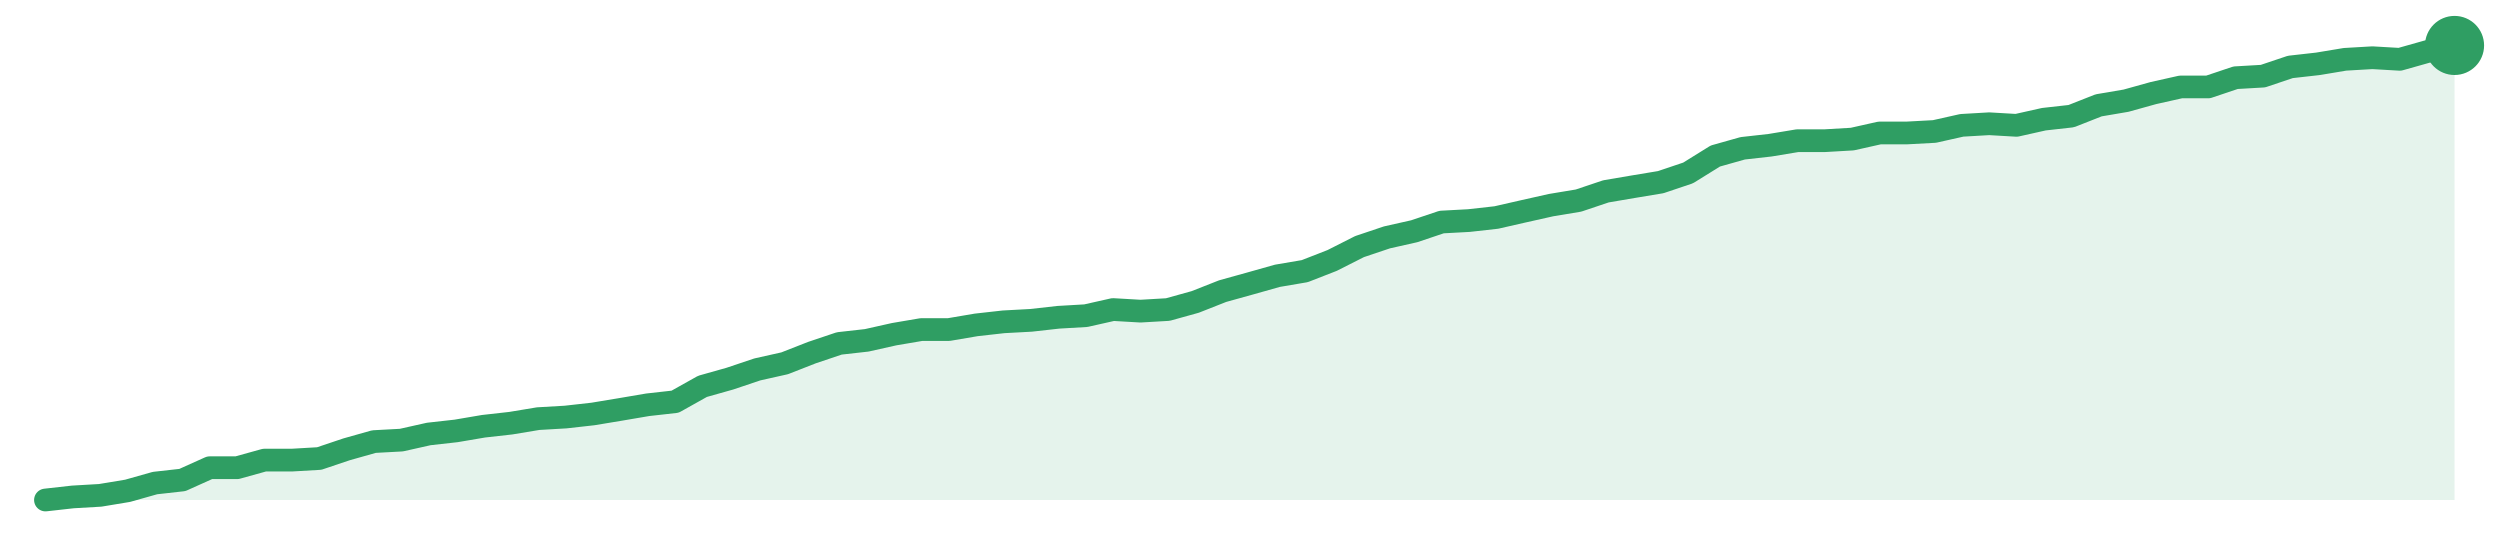
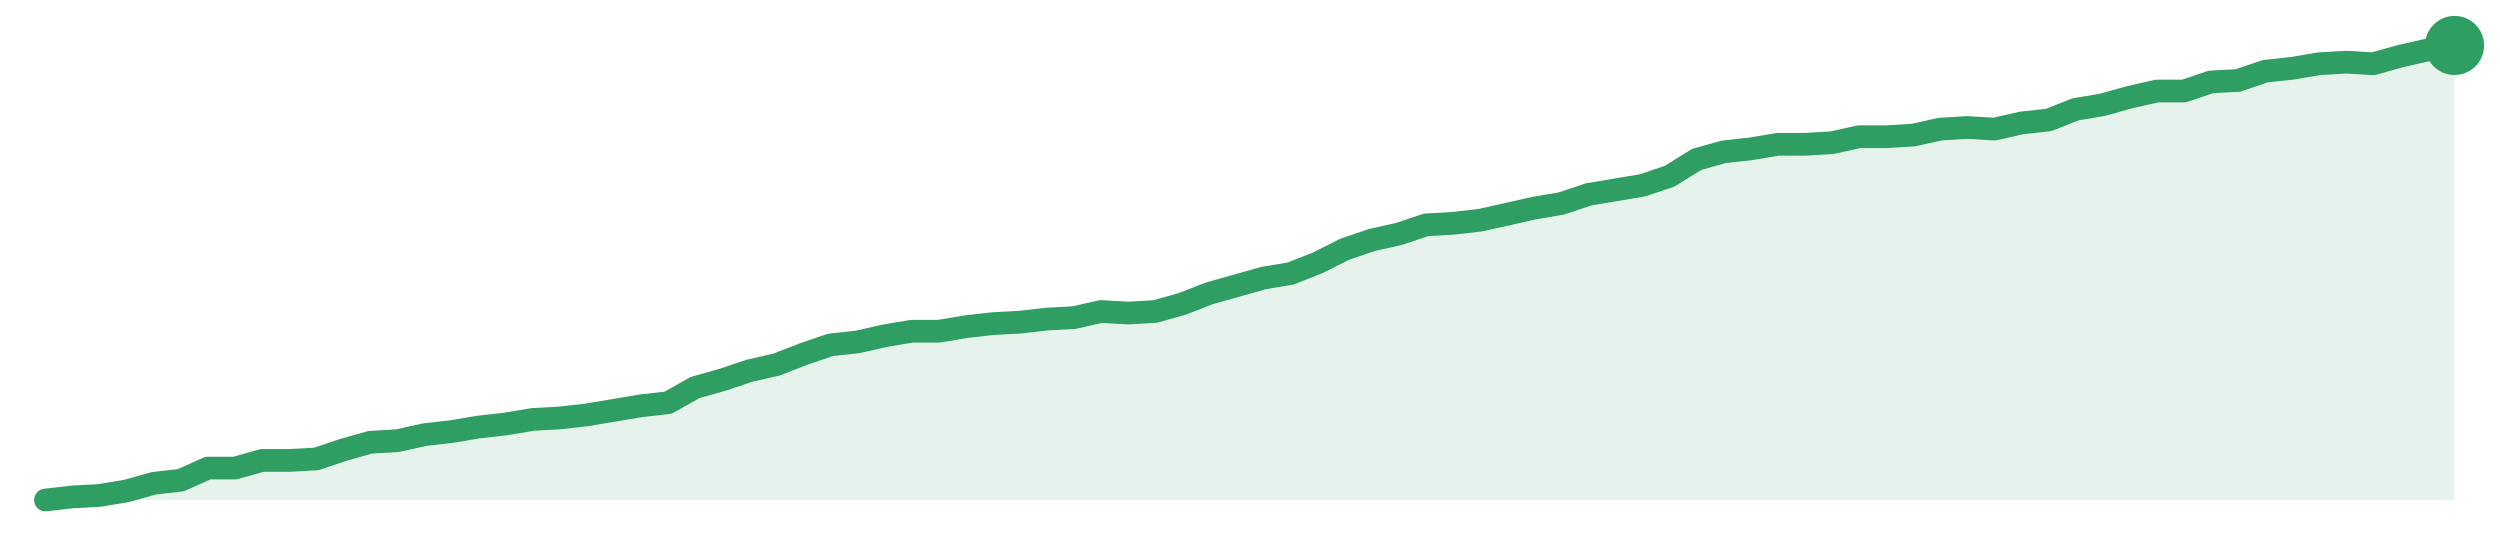
<svg xmlns="http://www.w3.org/2000/svg" width="220" height="48" viewBox="0 0 220 48" role="img" aria-label="trend">
-   <path d="M4.0,44.0 L4.0,44.0 L6.41,43.73 L8.82,43.59 L11.23,43.19 L13.64,42.51 L16.05,42.24 L18.45,41.16 L20.86,41.16 L23.27,40.49 L25.68,40.49 L28.09,40.35 L30.5,39.54 L32.91,38.86 L35.32,38.73 L37.73,38.19 L40.14,37.92 L42.55,37.51 L44.95,37.24 L47.36,36.84 L49.77,36.7 L52.18,36.43 L54.59,36.03 L57.0,35.62 L59.41,35.35 L61.82,34.0 L64.23,33.32 L66.64,32.51 L69.05,31.97 L71.45,31.03 L73.86,30.22 L76.27,29.95 L78.68,29.41 L81.09,29.0 L83.5,29.0 L85.91,28.59 L88.32,28.32 L90.73,28.19 L93.14,27.92 L95.55,27.78 L97.95,27.24 L100.36,27.38 L102.77,27.24 L105.18,26.57 L107.59,25.62 L110.0,24.95 L112.41,24.27 L114.82,23.86 L117.23,22.92 L119.64,21.7 L122.05,20.89 L124.45,20.35 L126.86,19.54 L129.27,19.41 L131.68,19.14 L134.09,18.59 L136.5,18.05 L138.91,17.65 L141.32,16.84 L143.73,16.43 L146.14,16.03 L148.55,15.22 L150.95,13.73 L153.36,13.05 L155.77,12.78 L158.18,12.38 L160.59,12.38 L163.0,12.24 L165.41,11.7 L167.82,11.7 L170.23,11.57 L172.64,11.03 L175.05,10.89 L177.45,11.03 L179.86,10.49 L182.27,10.22 L184.68,9.27 L187.09,8.86 L189.5,8.19 L191.91,7.65 L194.32,7.65 L196.73,6.84 L199.14,6.7 L201.55,5.89 L203.95,5.62 L206.36,5.22 L208.77,5.08 L211.18,5.22 L213.59,4.54 L216.0,4.0 L216.0,44.0 Z" fill="#2f9e631f" />
-   <path d="M4.0,44.0 L6.41,43.73 L8.82,43.59 L11.23,43.19 L13.64,42.51 L16.05,42.24 L18.45,41.16 L20.86,41.16 L23.27,40.49 L25.68,40.49 L28.09,40.35 L30.5,39.54 L32.91,38.86 L35.32,38.73 L37.73,38.19 L40.14,37.92 L42.55,37.51 L44.95,37.24 L47.36,36.84 L49.77,36.7 L52.18,36.43 L54.59,36.03 L57.0,35.62 L59.41,35.35 L61.82,34.0 L64.23,33.32 L66.64,32.51 L69.05,31.97 L71.45,31.03 L73.86,30.22 L76.27,29.95 L78.68,29.41 L81.09,29.0 L83.5,29.0 L85.91,28.59 L88.32,28.32 L90.73,28.19 L93.14,27.92 L95.55,27.78 L97.95,27.24 L100.36,27.38 L102.77,27.24 L105.18,26.57 L107.59,25.62 L110.0,24.95 L112.41,24.27 L114.82,23.86 L117.23,22.92 L119.64,21.7 L122.05,20.89 L124.45,20.35 L126.86,19.54 L129.27,19.41 L131.68,19.14 L134.09,18.59 L136.5,18.05 L138.91,17.65 L141.32,16.84 L143.73,16.43 L146.14,16.03 L148.55,15.22 L150.95,13.73 L153.36,13.05 L155.77,12.78 L158.18,12.38 L160.59,12.38 L163.0,12.24 L165.41,11.7 L167.82,11.7 L170.23,11.57 L172.64,11.03 L175.05,10.89 L177.45,11.03 L179.86,10.49 L182.27,10.22 L184.68,9.27 L187.09,8.86 L189.5,8.19 L191.91,7.65 L194.32,7.65 L196.73,6.84 L199.14,6.7 L201.55,5.89 L203.95,5.62 L206.36,5.22 L208.77,5.08 L211.18,5.22 L213.59,4.54 L216.0,4.0" fill="none" stroke="#2f9e63" stroke-width="2" stroke-linejoin="round" stroke-linecap="round" />
+   <path d="M4.0,44.0 L4.0,44.0 L6.38,43.73 L8.76,43.6 L11.15,43.2 L13.53,42.53 L15.91,42.26 L18.29,41.19 L20.67,41.19 L23.06,40.52 L25.44,40.52 L27.82,40.39 L30.2,39.59 L32.58,38.92 L34.97,38.78 L37.35,38.25 L39.73,37.98 L42.11,37.58 L44.49,37.31 L46.88,36.91 L49.26,36.78 L51.64,36.51 L54.02,36.11 L56.4,35.71 L58.79,35.44 L61.17,34.1 L63.55,33.43 L65.93,32.63 L68.31,32.09 L70.7,31.16 L73.08,30.35 L75.46,30.09 L77.84,29.55 L80.22,29.15 L82.61,29.15 L84.99,28.75 L87.37,28.48 L89.75,28.35 L92.13,28.08 L94.52,27.95 L96.9,27.41 L99.28,27.55 L101.66,27.41 L104.04,26.74 L106.43,25.81 L108.81,25.14 L111.19,24.47 L113.57,24.07 L115.96,23.13 L118.34,21.93 L120.72,21.12 L123.1,20.59 L125.48,19.79 L127.87,19.65 L130.25,19.38 L132.63,18.85 L135.01,18.31 L137.39,17.91 L139.78,17.11 L142.16,16.71 L144.54,16.31 L146.92,15.51 L149.3,14.03 L151.69,13.36 L154.07,13.1 L156.45,12.7 L158.83,12.7 L161.21,12.56 L163.6,12.03 L165.98,12.03 L168.36,11.89 L170.74,11.36 L173.12,11.22 L175.51,11.36 L177.89,10.82 L180.27,10.56 L182.65,9.62 L185.03,9.22 L187.42,8.55 L189.8,8.01 L192.18,8.01 L194.56,7.21 L196.94,7.08 L199.33,6.27 L201.71,6.01 L204.09,5.61 L206.47,5.47 L208.85,5.61 L211.24,4.94 L213.62,4.4 L216.0,4.0 L216.0,44.0 Z" fill="#2f9e631f" />
+   <path d="M4.0,44.0 L6.38,43.73 L8.76,43.6 L11.15,43.2 L13.53,42.53 L15.91,42.26 L18.29,41.19 L20.67,41.19 L23.06,40.52 L25.44,40.52 L27.82,40.39 L30.2,39.59 L32.58,38.92 L34.97,38.78 L37.35,38.25 L39.73,37.98 L42.11,37.58 L44.49,37.31 L46.88,36.91 L49.26,36.78 L51.64,36.51 L54.02,36.11 L56.4,35.71 L58.79,35.44 L61.17,34.1 L63.55,33.43 L65.93,32.63 L68.31,32.09 L70.7,31.16 L73.08,30.35 L75.46,30.09 L77.84,29.55 L80.22,29.15 L82.61,29.15 L84.99,28.75 L87.37,28.48 L89.75,28.35 L92.13,28.08 L94.52,27.95 L96.9,27.41 L99.28,27.55 L101.66,27.41 L104.04,26.74 L106.43,25.81 L108.81,25.14 L111.19,24.47 L113.57,24.07 L115.96,23.13 L118.34,21.93 L120.72,21.12 L123.1,20.59 L125.48,19.79 L127.87,19.65 L130.25,19.38 L132.63,18.85 L135.01,18.31 L137.39,17.91 L139.78,17.11 L142.16,16.71 L144.54,16.31 L146.92,15.51 L149.3,14.03 L151.69,13.36 L154.07,13.1 L156.45,12.7 L158.83,12.7 L161.21,12.56 L163.6,12.03 L165.98,12.03 L168.36,11.89 L170.74,11.36 L173.12,11.22 L175.51,11.36 L177.89,10.82 L180.27,10.56 L182.65,9.62 L185.03,9.22 L187.42,8.55 L189.8,8.01 L192.18,8.01 L194.56,7.21 L196.94,7.08 L199.33,6.27 L201.71,6.01 L204.09,5.61 L206.47,5.47 L208.85,5.61 L211.24,4.94 L213.62,4.4 L216.0,4.0" fill="none" stroke="#2f9e63" stroke-width="2" stroke-linejoin="round" stroke-linecap="round" />
  <circle cx="216.0" cy="4.0" r="2.6" fill="#2f9e63" />
</svg>
